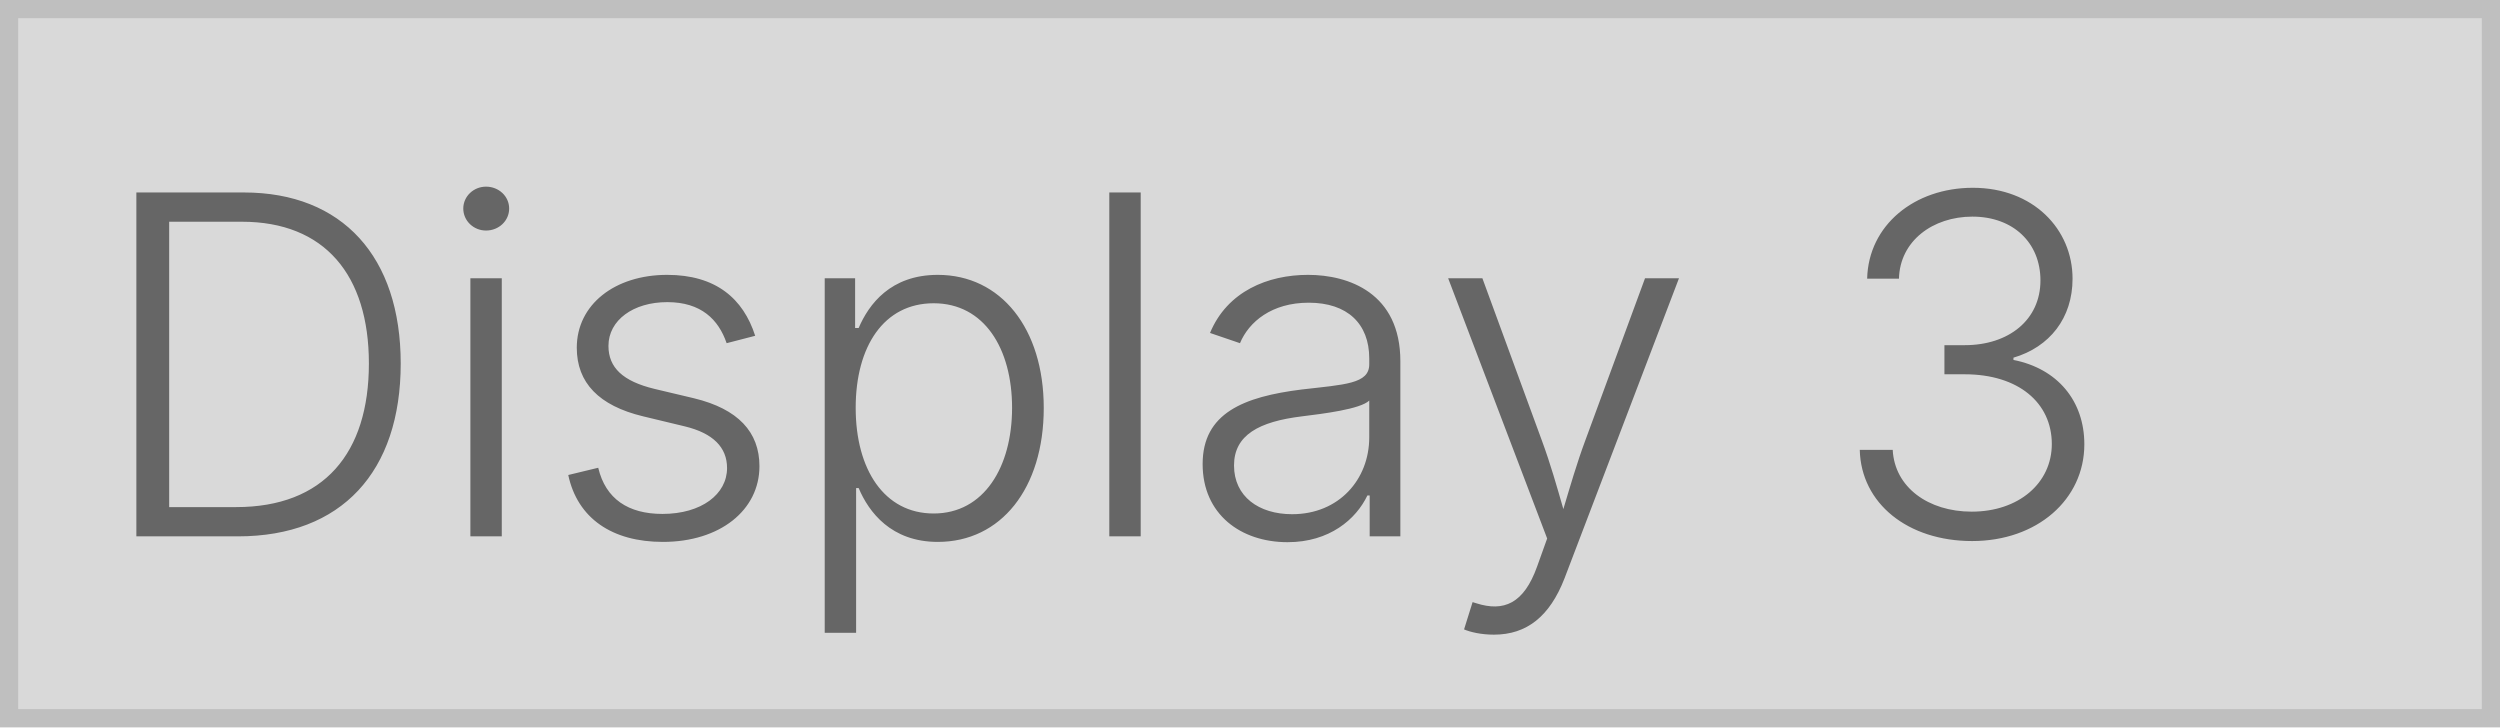
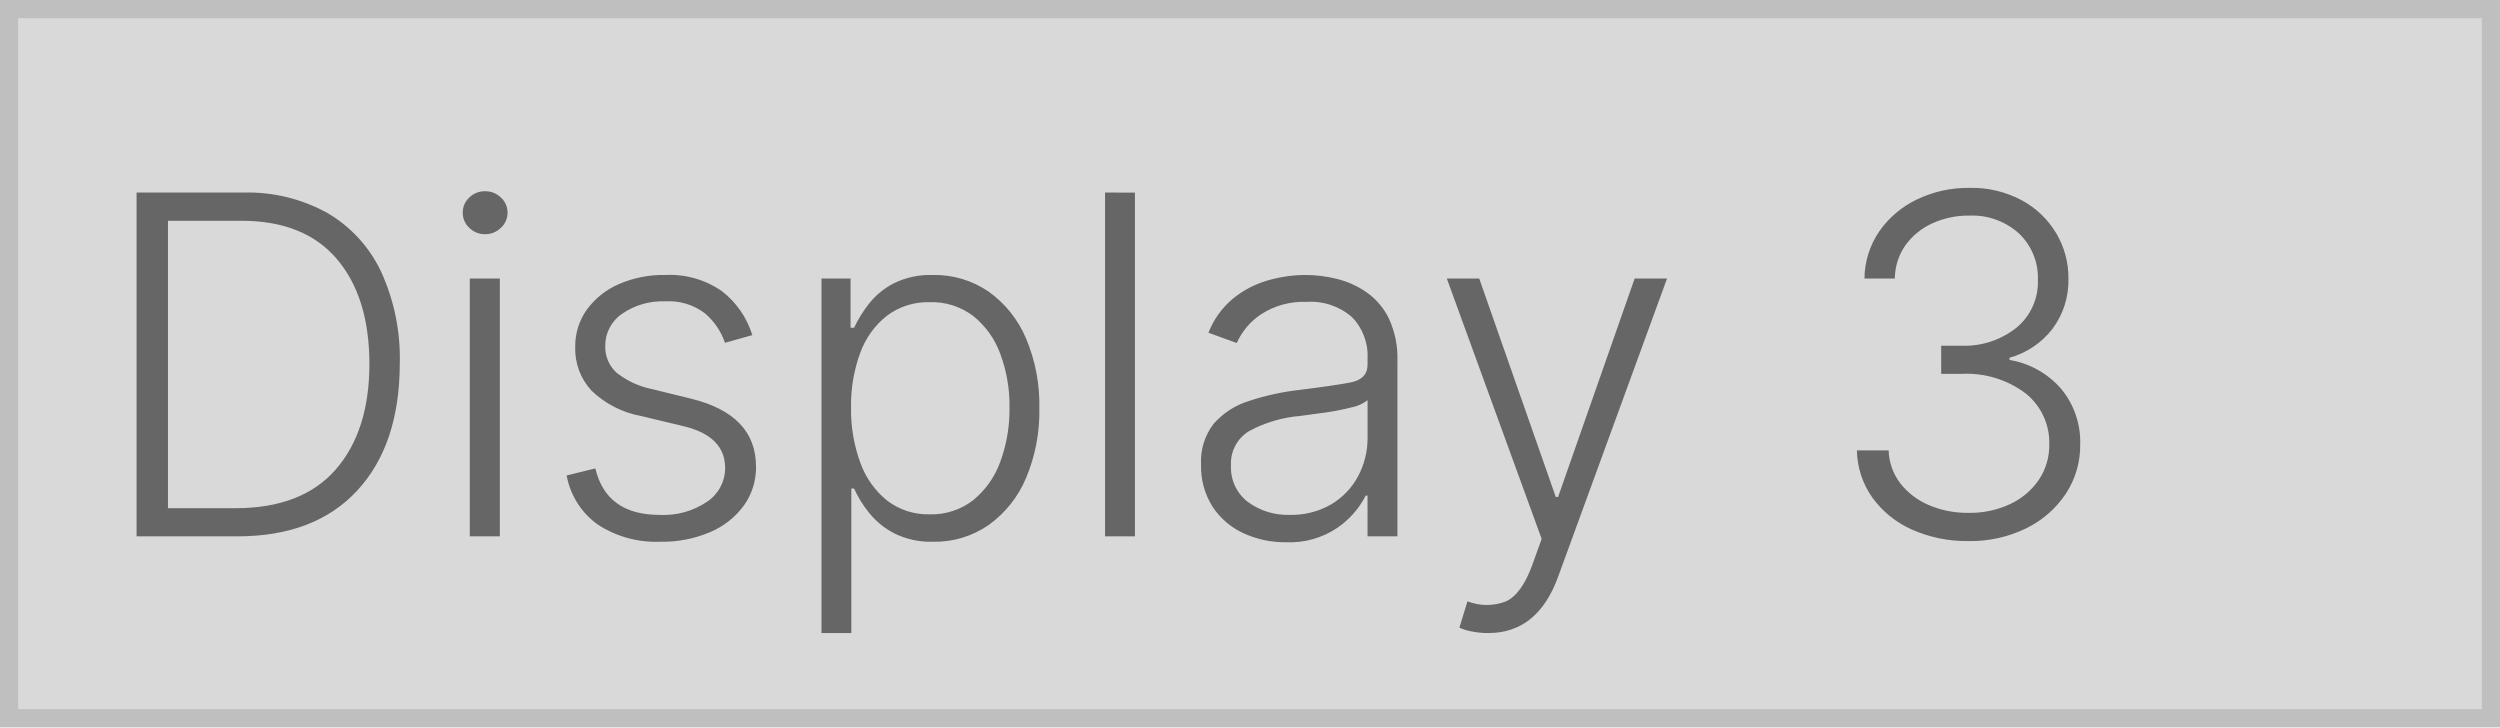
<svg xmlns="http://www.w3.org/2000/svg" width="275" height="80" viewBox="0 0 275 80">
  <g fill="#d9d9d9" stroke="#bfbfbf" stroke-width="2">
    <rect width="275" height="80" stroke="none" />
    <rect x="1" y="1" width="273" height="78" fill="none" />
  </g>
-   <text transform="translate(10 59)" fill="#666" font-size="52" font-family="Inter-Light, Inter" font-weight="300">
-     <tspan x="0" y="0">Display 3</tspan>
-   </text>
+   <path d="M16.1,0H5.023V-37.818H16.767a18.03,18.03,0,0,1,9.261,2.253,14.781,14.781,0,0,1,5.9,6.463A22.883,22.883,0,0,1,33.977-19q-.018,8.919-4.681,13.96T16.1,0ZM8.476-3.1H15.9q7.312,0,11.024-4.247T30.635-19q-.018-7.349-3.6-11.532t-10.47-4.183H8.476ZM41.678,0V-28.364h3.305V0Zm1.68-33.239a2.4,2.4,0,0,1-1.736-.7A2.243,2.243,0,0,1,40.9-35.6a2.234,2.234,0,0,1,.72-1.671,2.414,2.414,0,0,1,1.736-.692,2.446,2.446,0,0,1,1.745.692,2.221,2.221,0,0,1,.729,1.671A2.23,2.23,0,0,1,45.1-33.94,2.429,2.429,0,0,1,43.358-33.239Zm29.4,11.1-3.01.849a7.4,7.4,0,0,0-2.2-3.241,6.542,6.542,0,0,0-4.395-1.32,7.749,7.749,0,0,0-4.718,1.366,4.2,4.2,0,0,0-1.856,3.527,3.788,3.788,0,0,0,1.265,2.973,9.282,9.282,0,0,0,3.906,1.791l4.284,1.053q7.128,1.754,7.128,7.479A7.164,7.164,0,0,1,71.832-3.4a8.87,8.87,0,0,1-3.7,2.927A13.335,13.335,0,0,1,62.636.591a11.722,11.722,0,0,1-6.86-1.874A8.474,8.474,0,0,1,52.332-6.7l3.158-.776q1.2,5.115,7.091,5.115a8.5,8.5,0,0,0,5.226-1.468,4.441,4.441,0,0,0,1.957-3.684q0-3.527-4.616-4.616L60.513-13.24a10.627,10.627,0,0,1-5.466-2.807,6.758,6.758,0,0,1-1.773-4.764,6.913,6.913,0,0,1,1.274-4.127,8.548,8.548,0,0,1,3.509-2.8,12.191,12.191,0,0,1,5.1-1.016,10.093,10.093,0,0,1,6.232,1.763A9.782,9.782,0,0,1,72.756-22.141Zm7.608,32.777v-39h3.195v5.411h.388a14.1,14.1,0,0,1,1.616-2.613A8.384,8.384,0,0,1,88.3-27.828a9.057,9.057,0,0,1,4.321-.923,10.455,10.455,0,0,1,6.14,1.837,12.077,12.077,0,0,1,4.1,5.134,18.709,18.709,0,0,1,1.468,7.673,18.824,18.824,0,0,1-1.468,7.7,12.134,12.134,0,0,1-4.1,5.152,10.357,10.357,0,0,1-6.1,1.847,9.025,9.025,0,0,1-4.293-.923A8.658,8.658,0,0,1,85.58-2.613a12.683,12.683,0,0,1-1.634-2.65h-.3v15.9Zm3.25-24.8a16.806,16.806,0,0,0,1.025,6.075A9.4,9.4,0,0,0,87.6-3.924a7.391,7.391,0,0,0,4.672,1.5,7.432,7.432,0,0,0,4.783-1.56A9.661,9.661,0,0,0,100.03-8.2a16.608,16.608,0,0,0,1.016-5.964,16.333,16.333,0,0,0-1.006-5.891,9.52,9.52,0,0,0-2.955-4.164,7.509,7.509,0,0,0-4.81-1.542,7.51,7.51,0,0,0-4.709,1.487,9.171,9.171,0,0,0-2.945,4.1A16.648,16.648,0,0,0,83.614-14.163Zm31.226-23.655V0h-3.287V-37.818ZM131.44.646A10.813,10.813,0,0,1,126.75-.36a8.116,8.116,0,0,1-3.379-2.918,8.272,8.272,0,0,1-1.256-4.644,6.723,6.723,0,0,1,1.385-4.46,8.489,8.489,0,0,1,3.85-2.5,27.657,27.657,0,0,1,5.66-1.237q3.582-.443,5.5-.8t1.92-1.967v-.665a6.058,6.058,0,0,0-1.727-4.58,6.868,6.868,0,0,0-4.958-1.662,8.537,8.537,0,0,0-5,1.348,7.448,7.448,0,0,0-2.705,3.176L122.928-22.4a9.28,9.28,0,0,1,2.659-3.721,10.687,10.687,0,0,1,3.8-2.013,15.056,15.056,0,0,1,4.266-.619,14.351,14.351,0,0,1,3.379.425,9.87,9.87,0,0,1,3.278,1.468,7.6,7.6,0,0,1,2.465,2.89,10.339,10.339,0,0,1,.942,4.709V0h-3.287V-4.487h-.2a9.588,9.588,0,0,1-3.065,3.509A9.339,9.339,0,0,1,131.44.646Zm.443-3.01a8.652,8.652,0,0,0,4.543-1.154,7.947,7.947,0,0,0,2.964-3.093,8.858,8.858,0,0,0,1.043-4.266v-4.1a4.229,4.229,0,0,1-1.81.8,26.75,26.75,0,0,1-2.89.563q-1.56.222-2.724.369a14.24,14.24,0,0,0-5.6,1.662,4.134,4.134,0,0,0-2,3.8,4.745,4.745,0,0,0,1.847,3.989A7.373,7.373,0,0,0,131.884-2.364Zm21.827,13a9.074,9.074,0,0,1-1.819-.175,5.967,5.967,0,0,1-1.357-.415l.886-2.9a5.819,5.819,0,0,0,4.229.009q1.717-.785,2.9-4L159.582.277,149.149-28.364h3.564l8.42,24.024h.259l8.42-24.024h3.564l-12,32.851Q159.121,10.636,153.71,10.636ZM206.56.517a14.763,14.763,0,0,1-6.251-1.265,10.733,10.733,0,0,1-4.349-3.518,9.229,9.229,0,0,1-1.7-5.189h3.49a6.242,6.242,0,0,0,1.274,3.61,7.824,7.824,0,0,0,3.139,2.4,10.735,10.735,0,0,0,4.358.859,10.414,10.414,0,0,0,4.626-.979,7.8,7.8,0,0,0,3.139-2.678,6.817,6.817,0,0,0,1.136-3.878,6.935,6.935,0,0,0-2.594-5.6,10.762,10.762,0,0,0-7.082-2.151h-2.216v-3.1h2.216a9.16,9.16,0,0,0,6.048-1.967,6.5,6.5,0,0,0,2.373-5.272,6.712,6.712,0,0,0-2.077-5.106,7.663,7.663,0,0,0-5.494-1.967,9.5,9.5,0,0,0-4.035.849,7.378,7.378,0,0,0-2.955,2.4,6.418,6.418,0,0,0-1.173,3.675h-3.342a9.3,9.3,0,0,1,1.634-5.2,10.625,10.625,0,0,1,4.155-3.509,12.949,12.949,0,0,1,5.752-1.265,11.647,11.647,0,0,1,5.771,1.366,9.9,9.9,0,0,1,3.786,3.629,9.591,9.591,0,0,1,1.339,4.977,8.85,8.85,0,0,1-1.754,5.531,9,9,0,0,1-4.727,3.185v.24a9.59,9.59,0,0,1,5.7,3.2,9.166,9.166,0,0,1,2.077,6.085,9.663,9.663,0,0,1-1.588,5.438,11.037,11.037,0,0,1-4.358,3.8A13.856,13.856,0,0,1,206.56.517Z" transform="translate(10 59)" fill="#666" />
</svg>
